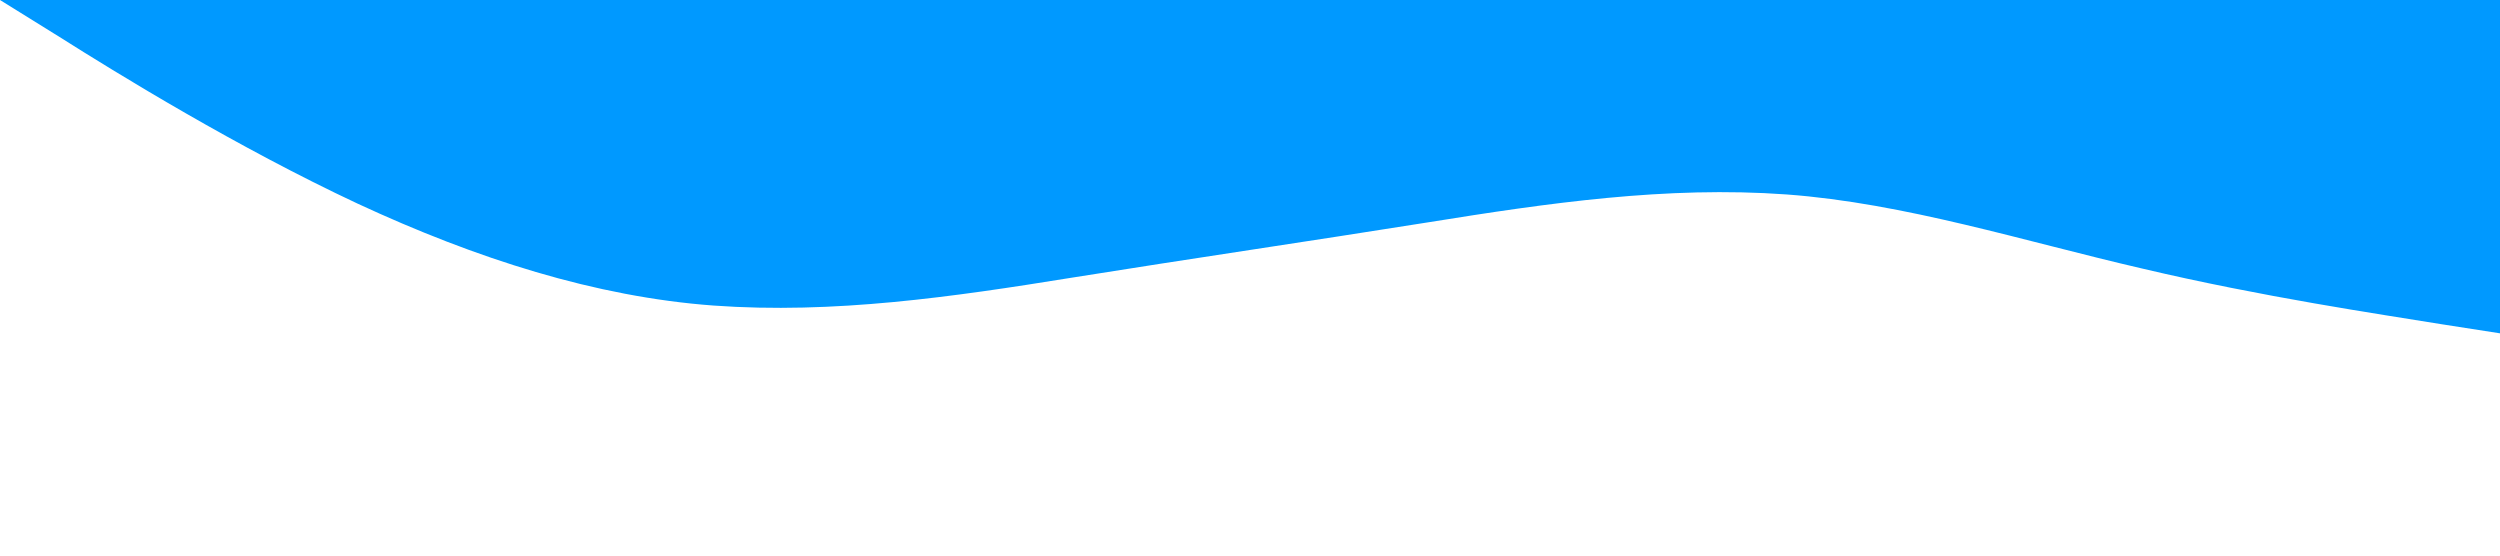
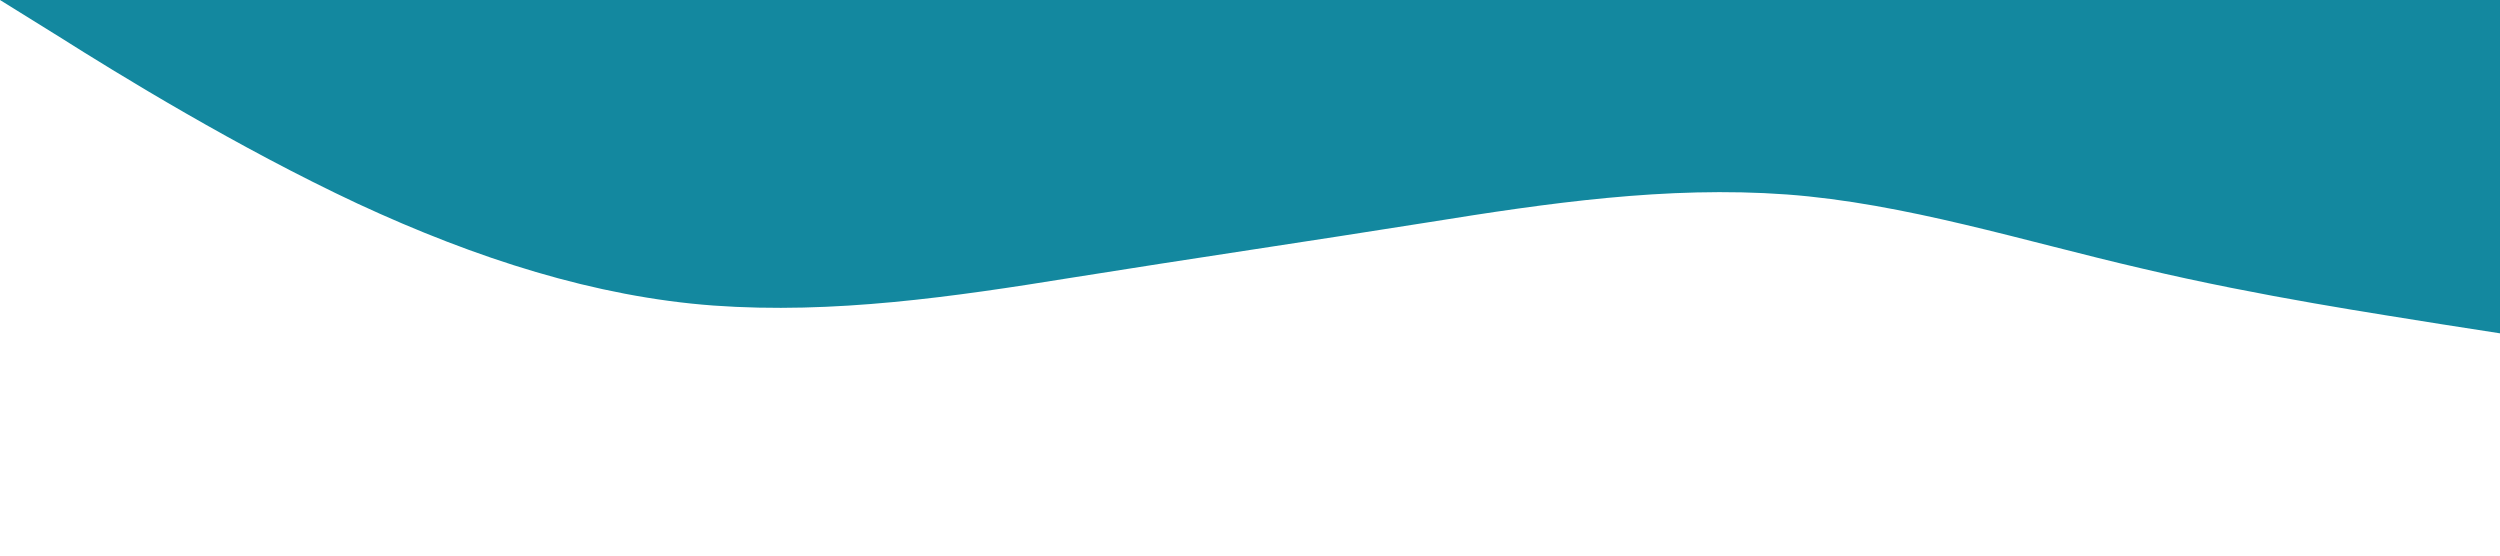
<svg xmlns="http://www.w3.org/2000/svg" viewBox="0 0 1440 320">
-   <path fill="#0099ff" fill-opacity="1" d="M0,0L34.3,21.3C68.6,43,137,85,206,117.3C274.3,149,343,171,411,176C480,181,549,171,617,160C685.7,149,754,139,823,128C891.4,117,960,107,1029,112C1097.1,117,1166,139,1234,154.7C1302.9,171,1371,181,1406,186.7L1440,192L1440,0L1405.7,0C1371.4,0,1303,0,1234,0C1165.7,0,1097,0,1029,0C960,0,891,0,823,0C754.3,0,686,0,617,0C548.6,0,480,0,411,0C342.9,0,274,0,206,0C137.1,0,69,0,34,0L0,0Z">
+   <path fill="#13889f" fill-opacity="1" d="M0,0L34.3,21.3C68.6,43,137,85,206,117.3C274.3,149,343,171,411,176C480,181,549,171,617,160C685.7,149,754,139,823,128C891.4,117,960,107,1029,112C1097.1,117,1166,139,1234,154.7C1302.9,171,1371,181,1406,186.7L1440,192L1440,0L1405.7,0C1371.4,0,1303,0,1234,0C1165.7,0,1097,0,1029,0C960,0,891,0,823,0C754.3,0,686,0,617,0C548.6,0,480,0,411,0C342.9,0,274,0,206,0C137.1,0,69,0,34,0L0,0Z">
    </path>
</svg>
